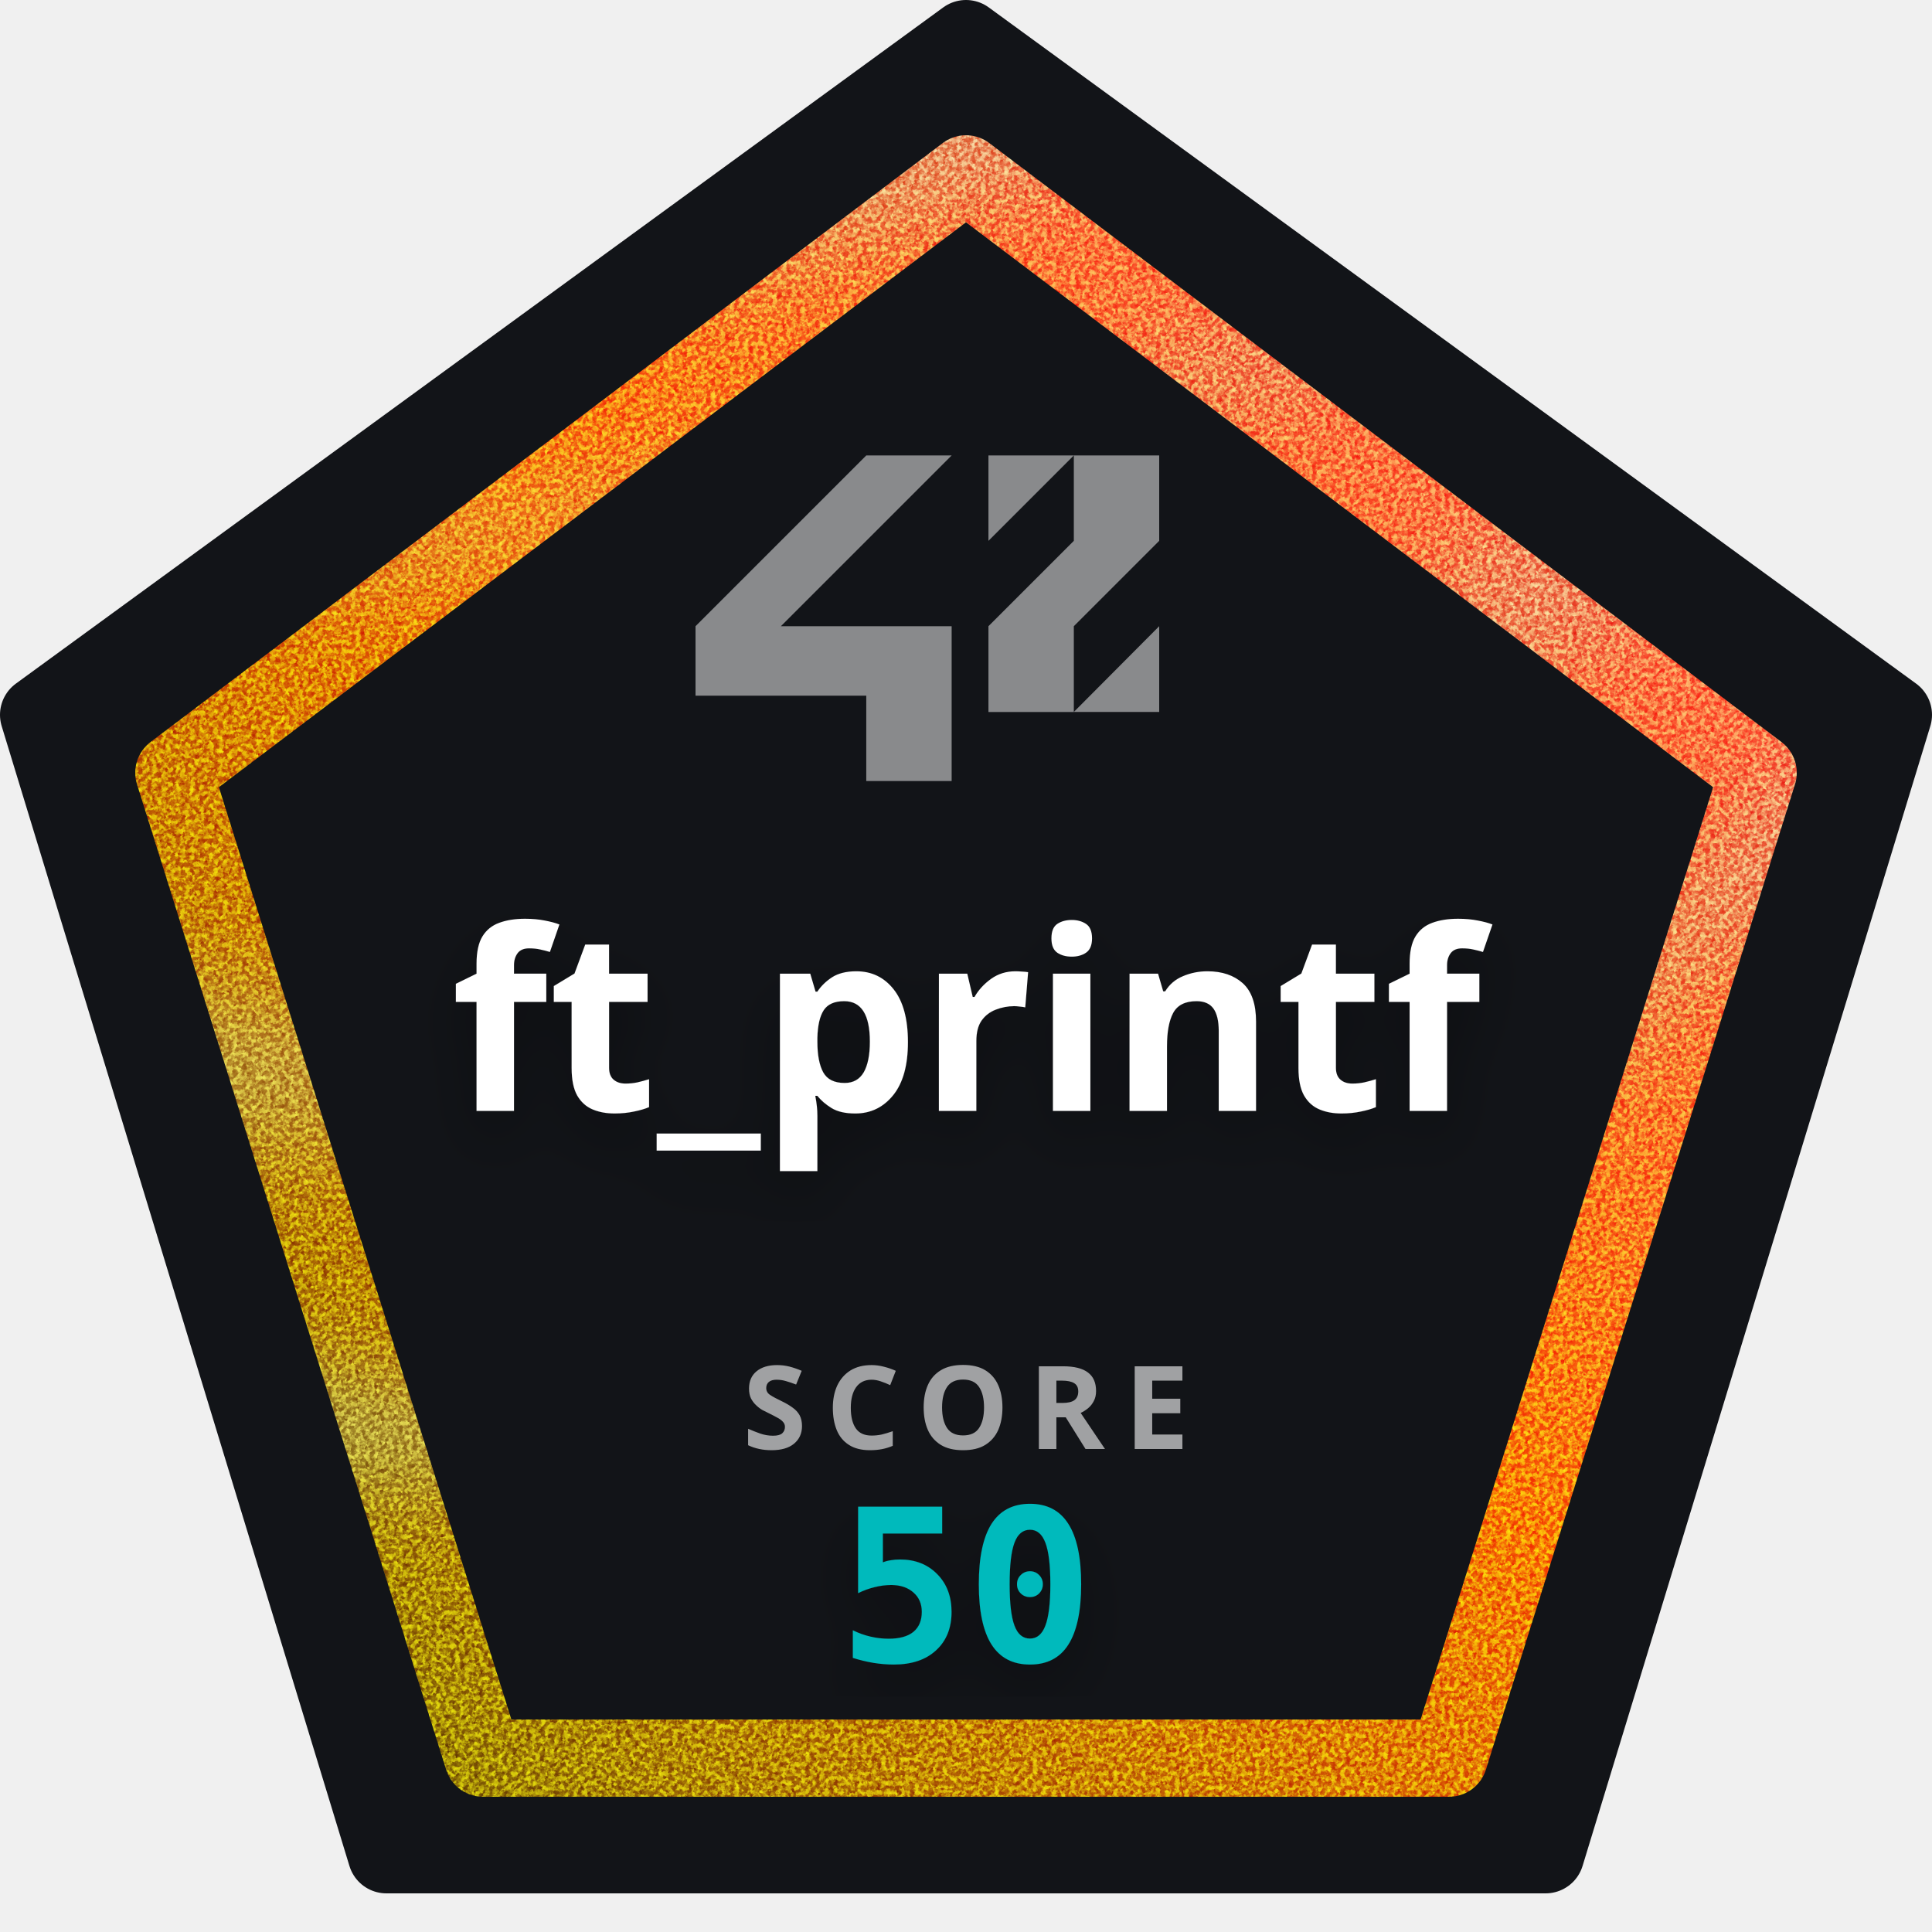
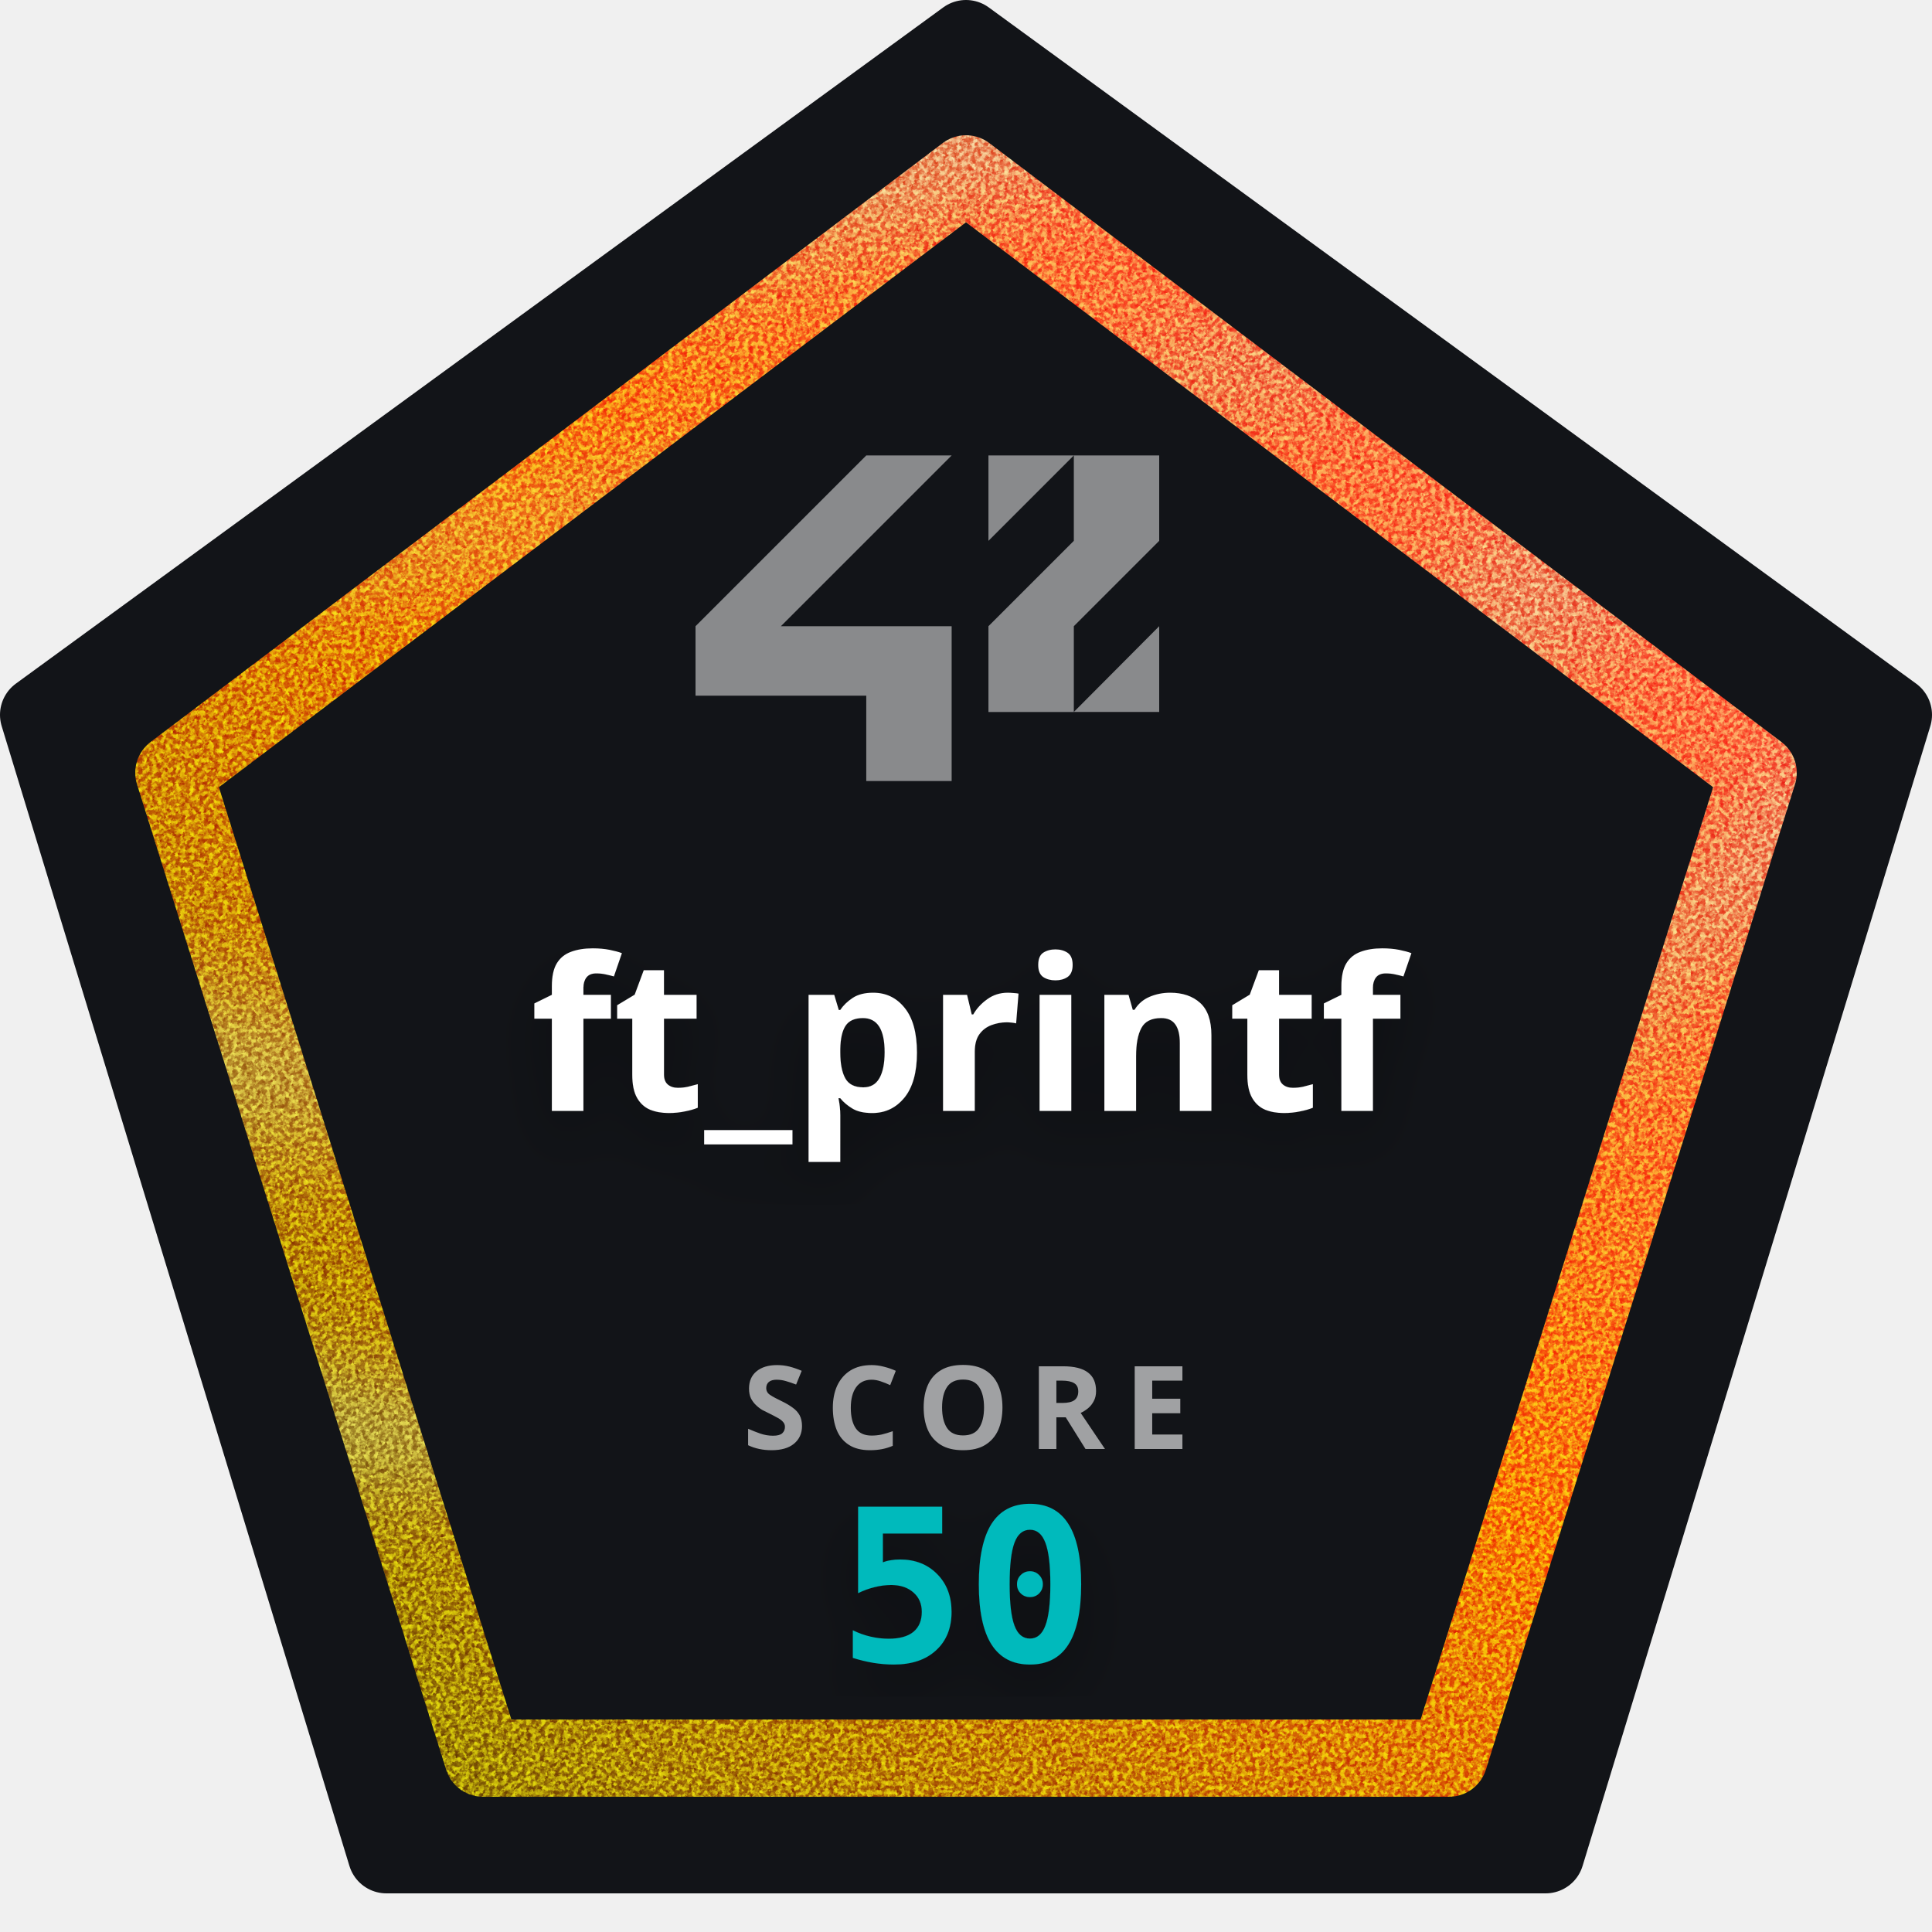
<svg xmlns="http://www.w3.org/2000/svg" viewBox="0 0 200 200">
  <defs>
    <filter id="a" x="-20%" y="-20%" width="140%" height="140%">
      <feDropShadow dx="0" dy="3" flood-color="#000000" flood-opacity=".3" stdDeviation="3" />
    </filter>
    <linearGradient id="f" y1="100%">
      <stop stop-color="#7c9107" offset="0" />
      <stop stop-color="#f87f06" offset=".5" />
      <stop stop-color="#ff657c" offset="1" />
    </linearGradient>
    <linearGradient id="c" y2="100%">
      <stop stop-color="#fff" offset="0" />
      <stop stop-color="#8ff" stop-opacity="0" offset="1" />
    </linearGradient>
    <filter id="d" x="-20%" y="-20%" width="140%" height="140%">
      <feGaussianBlur stdDeviation="20" />
    </filter>
    <filter id="e" color-interpolation-filters="sRGB">
      <feTurbulence baseFrequency="0.51" numOctaves="3" result="noise" stitchTiles="stitch" type="fractalNoise" />
      <feColorMatrix in="noise" result="grayNoise" values="1 0 0 0 0  1 0 0 0 0  1 0 0 0 0  0 0 0 1 0" />
      <feComponentTransfer in="grayNoise" result="contrastyNoise">
        <feFuncR intercept="-1.5" slope="4" type="linear" />
        <feFuncG intercept="-1.5" slope="4" type="linear" />
        <feFuncB intercept="-1.5" slope="4" type="linear" />
        <feFuncA slope="0.9" type="linear" />
      </feComponentTransfer>
      <feBlend in="contrastyNoise" in2="SourceGraphic" mode="overlay" />
    </filter>
    <mask id="b">
      <rect width="200" height="200" />
      <polygon points="100 18 182 80 150 182 50 182 18 80" fill="none" stroke="#fff" stroke-linejoin="round" stroke-width="8" />
    </mask>
  </defs>
  <polygon points="100 4 196 74 160 192 40 192 4 74" fill="#121418" stroke="#121418" stroke-linejoin="round" stroke-width="8" />
  <g mask="url(#b)">
    <svg width="200" height="200" viewBox="0 0 800 800">
      <g filter="url(#e)">
        <rect width="100%" height="100%" fill="url(#f)" />
        <g fill="none" filter="url(#d)" stroke="url(#c)">
          <path d="m-100 100q400 100 1e3 -300" opacity=".9" stroke-width="40" />
          <path d="m-100 200q500 100 1e3 -250" opacity=".8" stroke-width="20" />
          <path d="m-100 400q500 200 1100-500" opacity=".5" stroke-width="60" />
          <path d="m-50 550q550 200 1050-500" opacity=".8" stroke-width="30" />
        </g>
      </g>
    </svg>
  </g>
  <g transform="translate(72 40) scale(2)">
    <path d="M19.581 16.851H24v-4.439ZM24 3.574h-4.419v4.42l-4.419 4.418v4.44h4.419v-4.44L24 7.993Zm-4.419 0h-4.419v4.42zm-6.324 8.838H4.419l8.838-8.838H8.838L0 12.412v3.595h8.838v4.419h4.419z" fill="#fff" opacity=".5" />
  </g>
  <g text-anchor="middle">
-     <text x="100" y="104" fill="#ffffff" filter="url(#a)" font-family="sans-serif" font-size="26" font-weight="900">
+     <text x="100" y="104" fill="#ffffff" filter="url(#a)" font-family="sans-serif" font-size="22" font-weight="900">
      <tspan x="100" dy="11">ft_printf</tspan>
    </text>
    <text x="100" y="150" fill="#ffffff" font-family="sans-serif" font-size="12" font-weight="bold" letter-spacing="2" opacity=".6">SCORE</text>
    <text x="100" y="172" fill="#00babc" filter="url(#a)" font-family="monospace" font-size="22" font-weight="bold">50</text>
  </g>
</svg>
